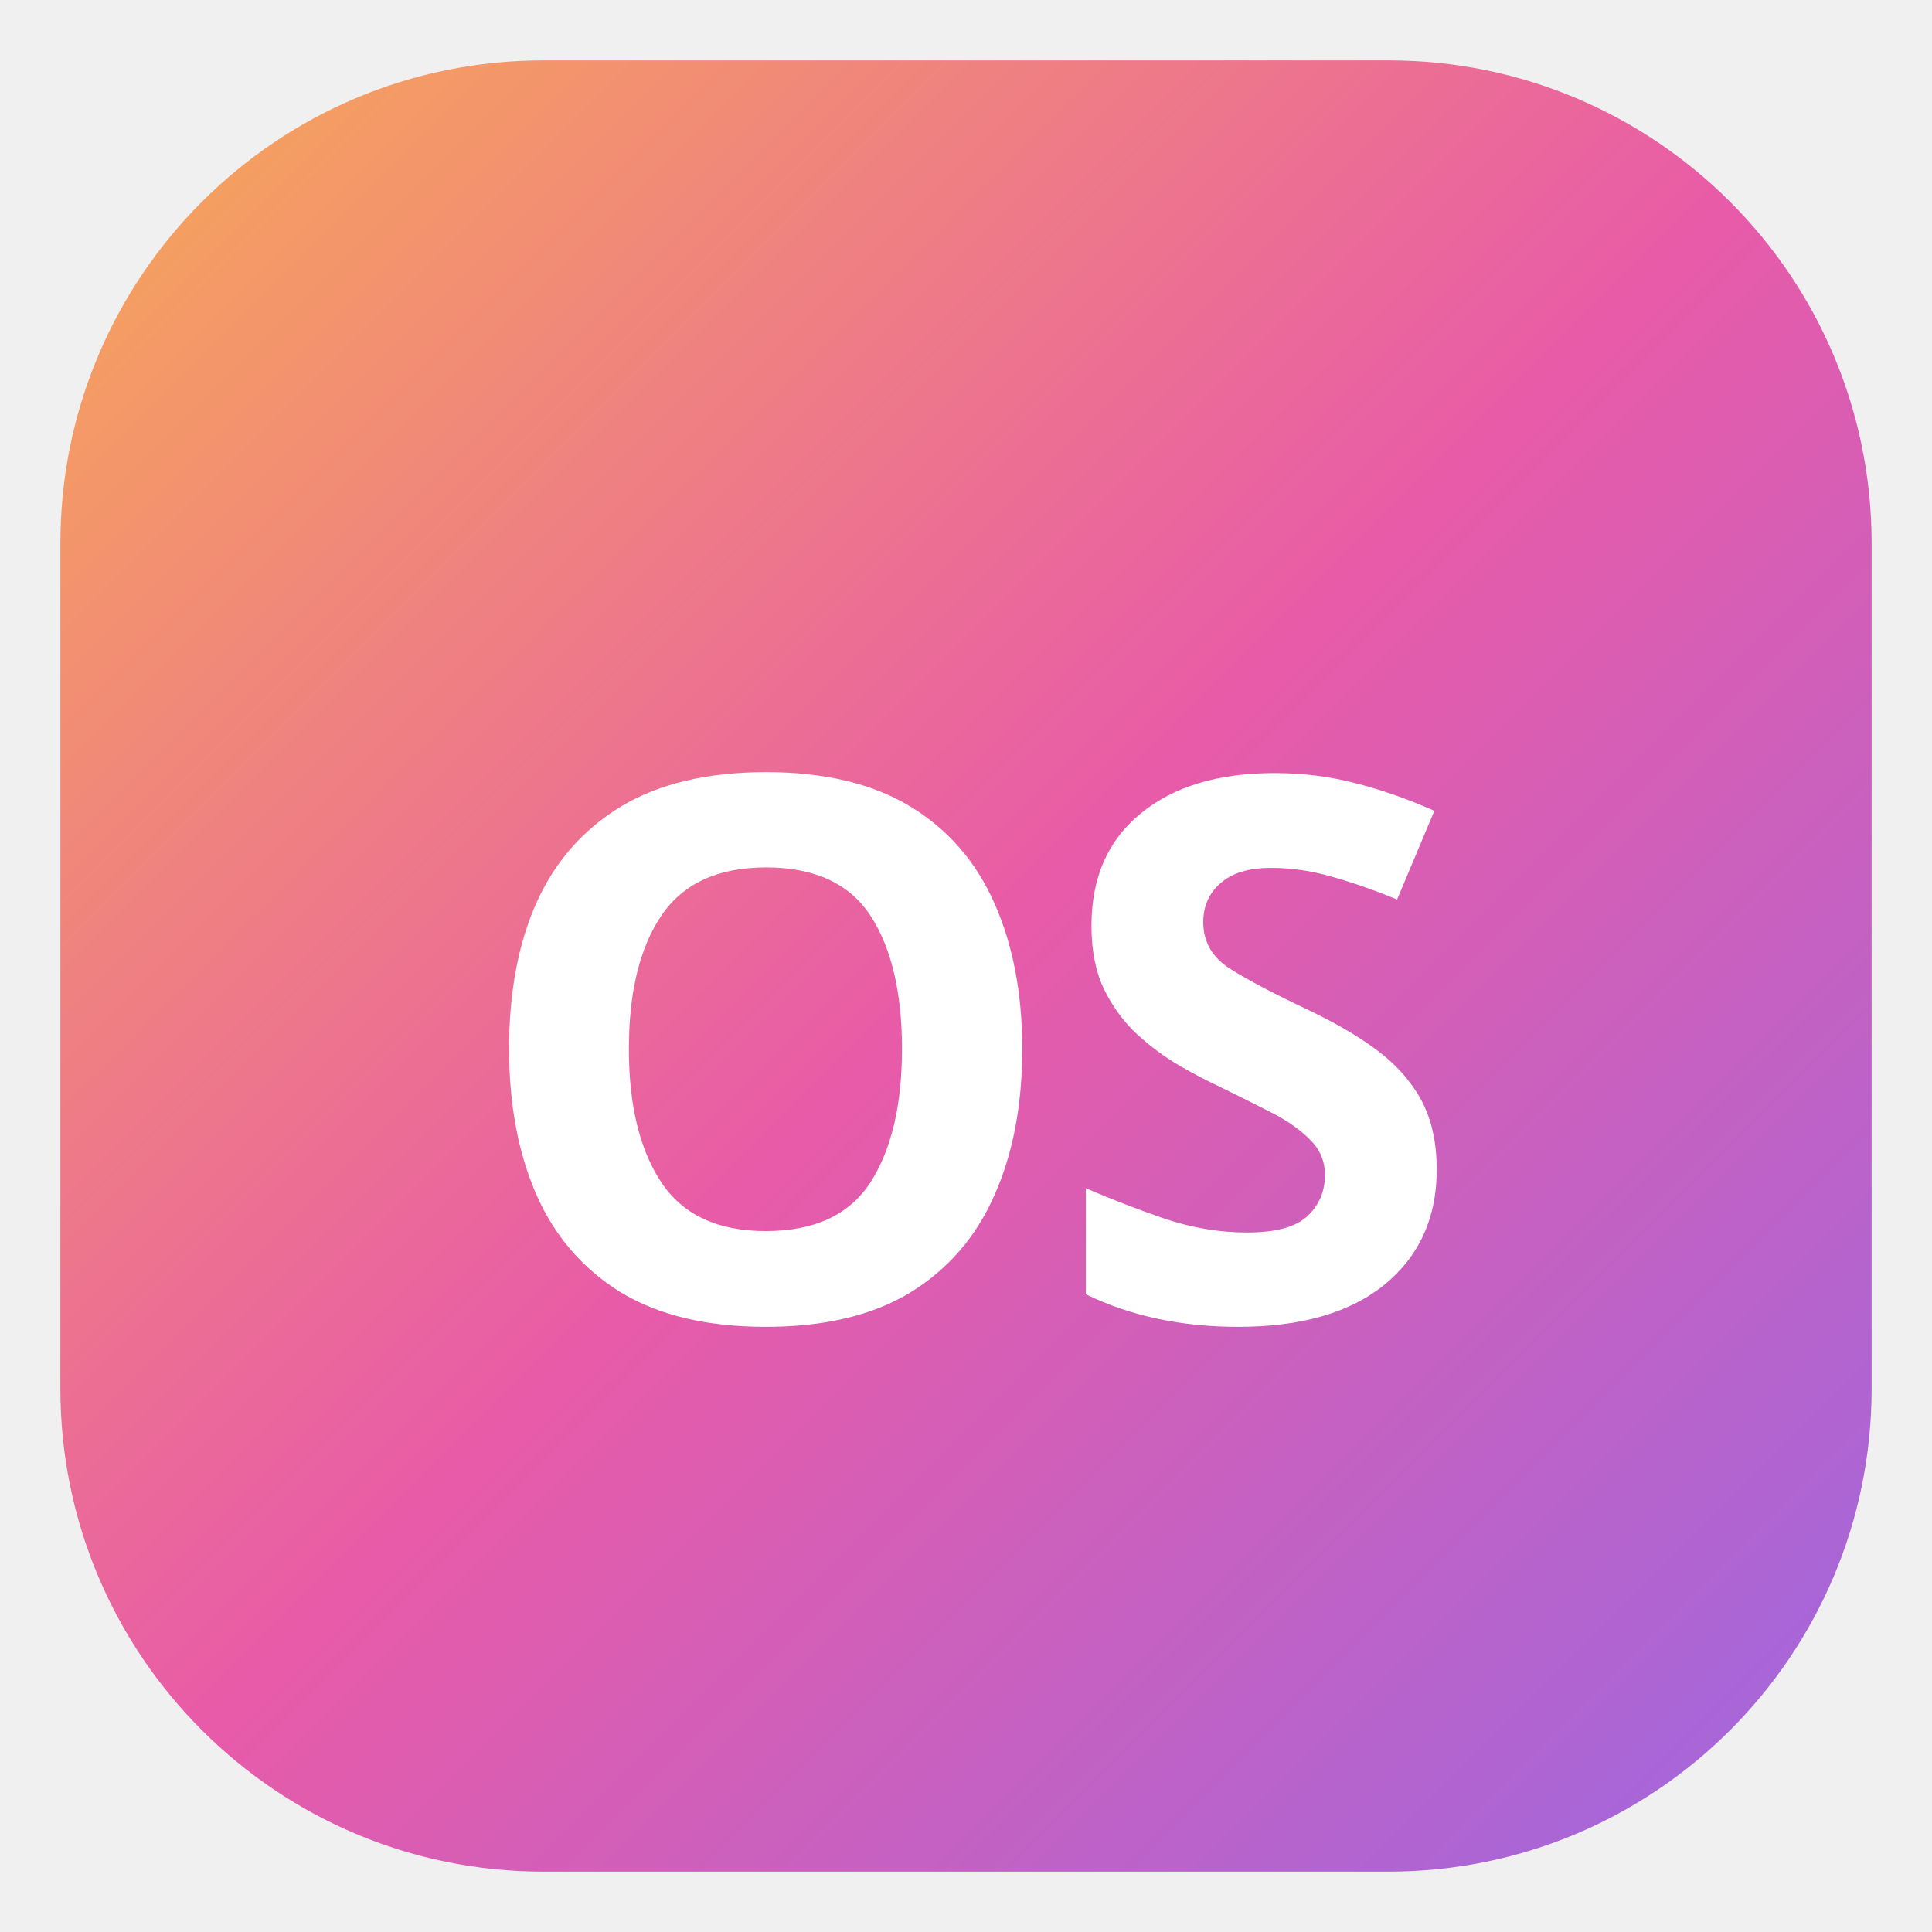
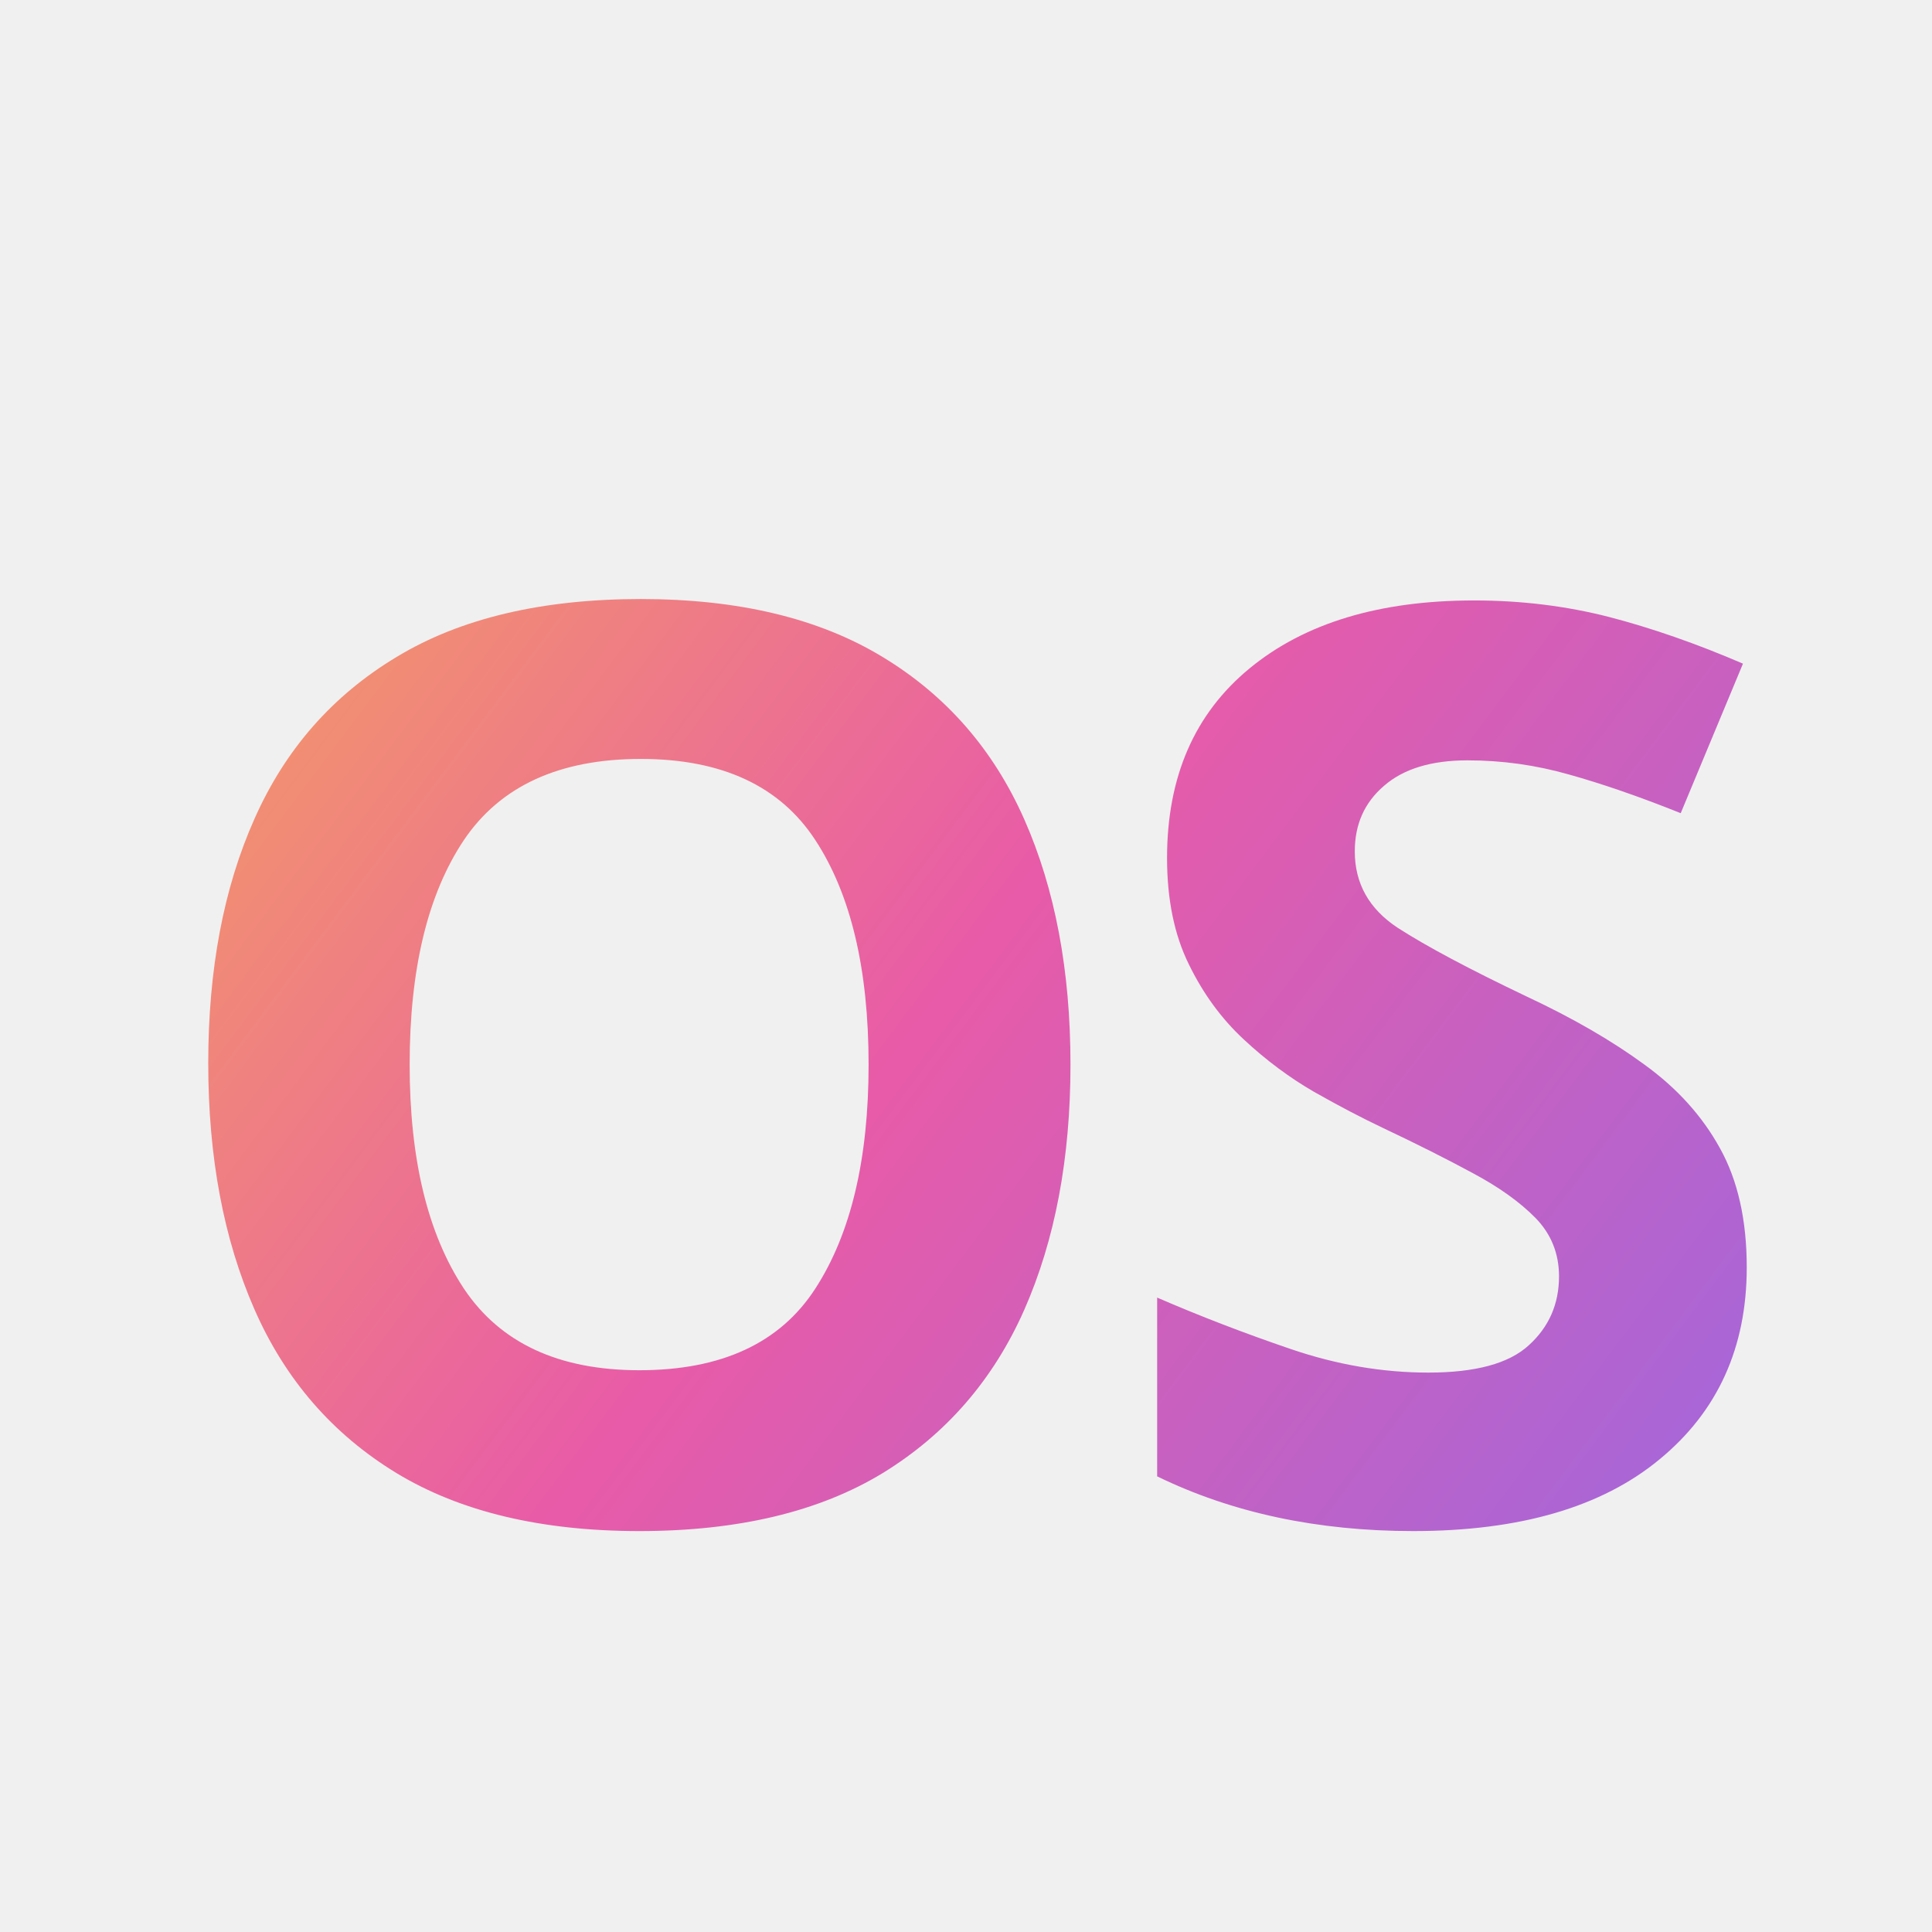
<svg xmlns="http://www.w3.org/2000/svg" width="64" height="64" viewBox="0 0 64 64" fill="none" role="img" aria-label="Health OS">
  <defs>
-     <linearGradient id="g" x1="6" y1="6" x2="58" y2="58" gradientUnits="userSpaceOnUse">
+     <linearGradient id="g" x1="8" y1="14" x2="56" y2="50" gradientUnits="userSpaceOnUse">
      <stop stop-color="#F5A060" />
      <stop offset="0.5" stop-color="#E85BA8" />
      <stop offset="1" stop-color="#A666D9" />
    </linearGradient>
  </defs>
-   <rect x="2" y="2" width="60" height="60" rx="16" fill="url(#g)" />
-   <text x="32" y="34" text-anchor="middle" dominant-baseline="central" font-family="'Spline Sans', system-ui, sans-serif" font-weight="700" font-size="25" letter-spacing="-0.5" fill="#FFFFFF">OS</text>
+   <text x="32" y="34" text-anchor="middle" dominant-baseline="central" font-family="'Spline Sans', system-ui, sans-serif" font-weight="700" font-size="42" letter-spacing="-1.5" fill="url(#g)">OS</text>
</svg>
